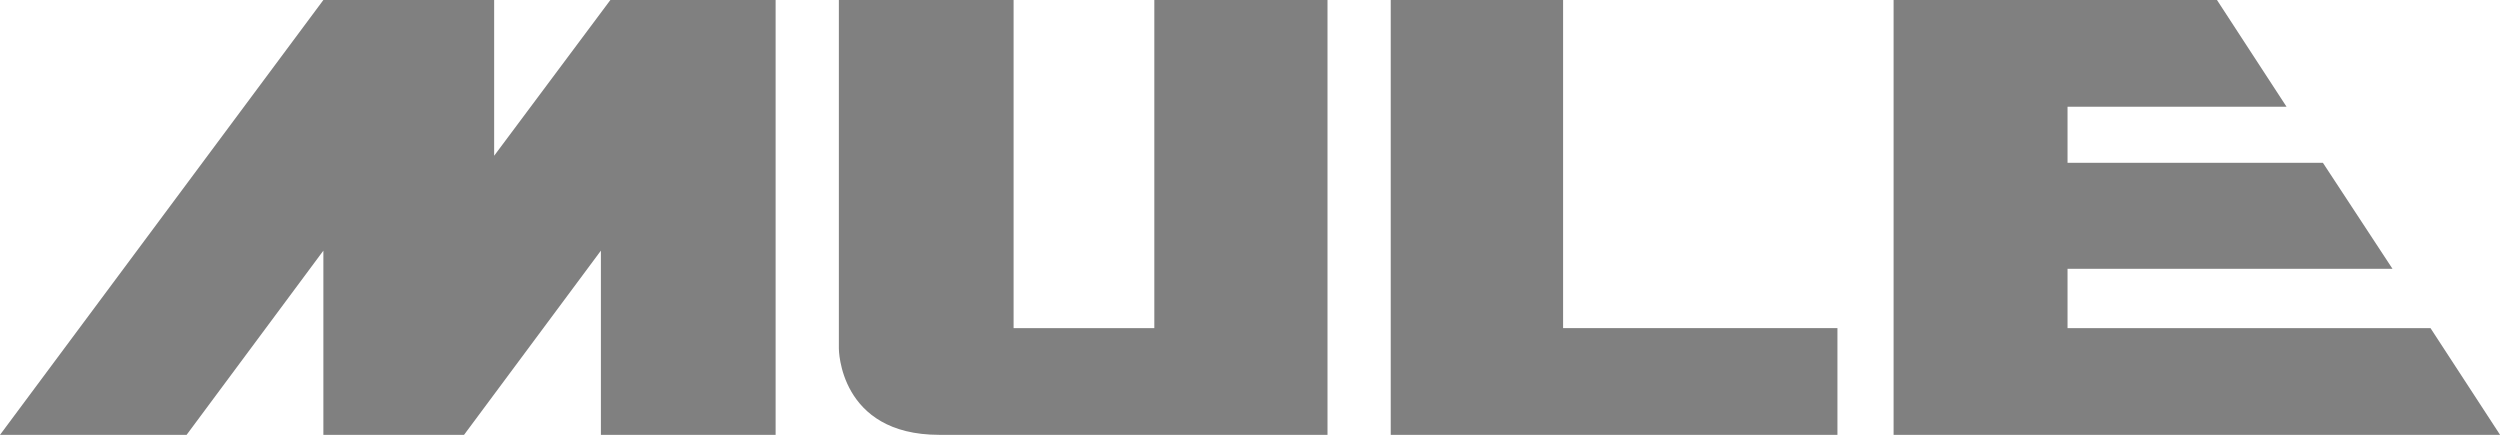
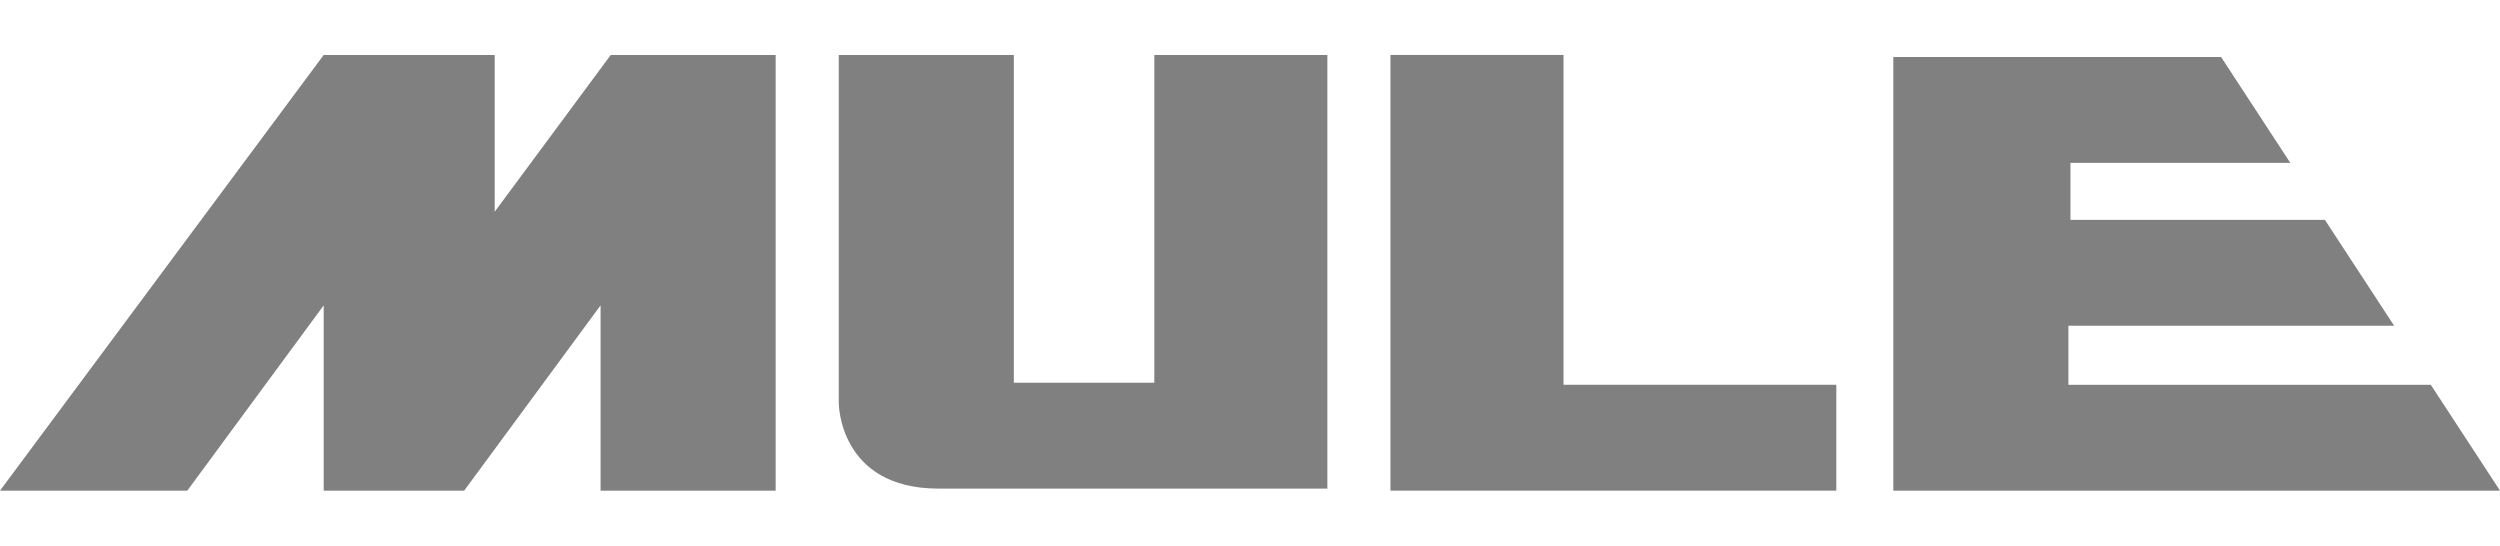
- <svg xmlns="http://www.w3.org/2000/svg" width="122.838" height="21.366" viewBox="0 0 122.838 21.366">
+ <svg xmlns="http://www.w3.org/2000/svg" version="1.1" id="Layer_1" x="0px" y="0px" viewBox="0 0 122.8 26.8" style="enable-background:new 0 0 122.8 26.8;" xml:space="preserve">
+   <style type="text/css">
+ 	.st0{fill:#808080;}
+ </style>
  <g transform="translate(-38.5 -45)">
    <g transform="translate(38.5 45)">
-       <path d="M38.5,66.367,54.389,45H62.78v7.653L68.491,45H76.61V66.367H68.025V57.315L61.3,66.367H54.389V57.315l-6.721,9.052Z" transform="translate(-38.5 -45)" fill="gray" />
-       <path d="M144.6,45V62.132s0,4.234,4.934,4.234h19.075V45H160.1V61.122h-6.915V45Z" transform="translate(-103.382 -45)" fill="gray" />
-       <path d="M214.4,45V66.367h21.949V61.122h-13.48V45Z" transform="translate(-146.066 -45)" fill="gray" />
-       <path d="M278,45V66.367h29.8l-3.419-5.245H286.547V58.208h15.967L299.095,53H286.547V50.245h10.761L293.889,45Z" transform="translate(-184.958 -45)" fill="gray" />
+       <path class="st0" d="M0,24.1L15.9,2.7h8.4v7.7L30,2.7h8.1v21.4h-8.6V15l-6.7,9.1h-6.9V15l-6.7,9.1H0z" />
+       <path class="st0" d="M41.2,2.7v17.1c0,0,0,4.2,4.9,4.2h19.1V2.7h-8.5v16.1h-6.9V2.7H41.2z" />
+       <path class="st0" d="M68.3,2.7v21.4h21.9v-5.2H76.8V2.7H68.3z" />
+       <path class="st0" d="M93,2.7v21.4h29.8l-3.4-5.2h-17.8v-2.9h16l-3.4-5.2h-12.5V8h10.8l-3.4-5.2H93z" />
    </g>
  </g>
</svg>
